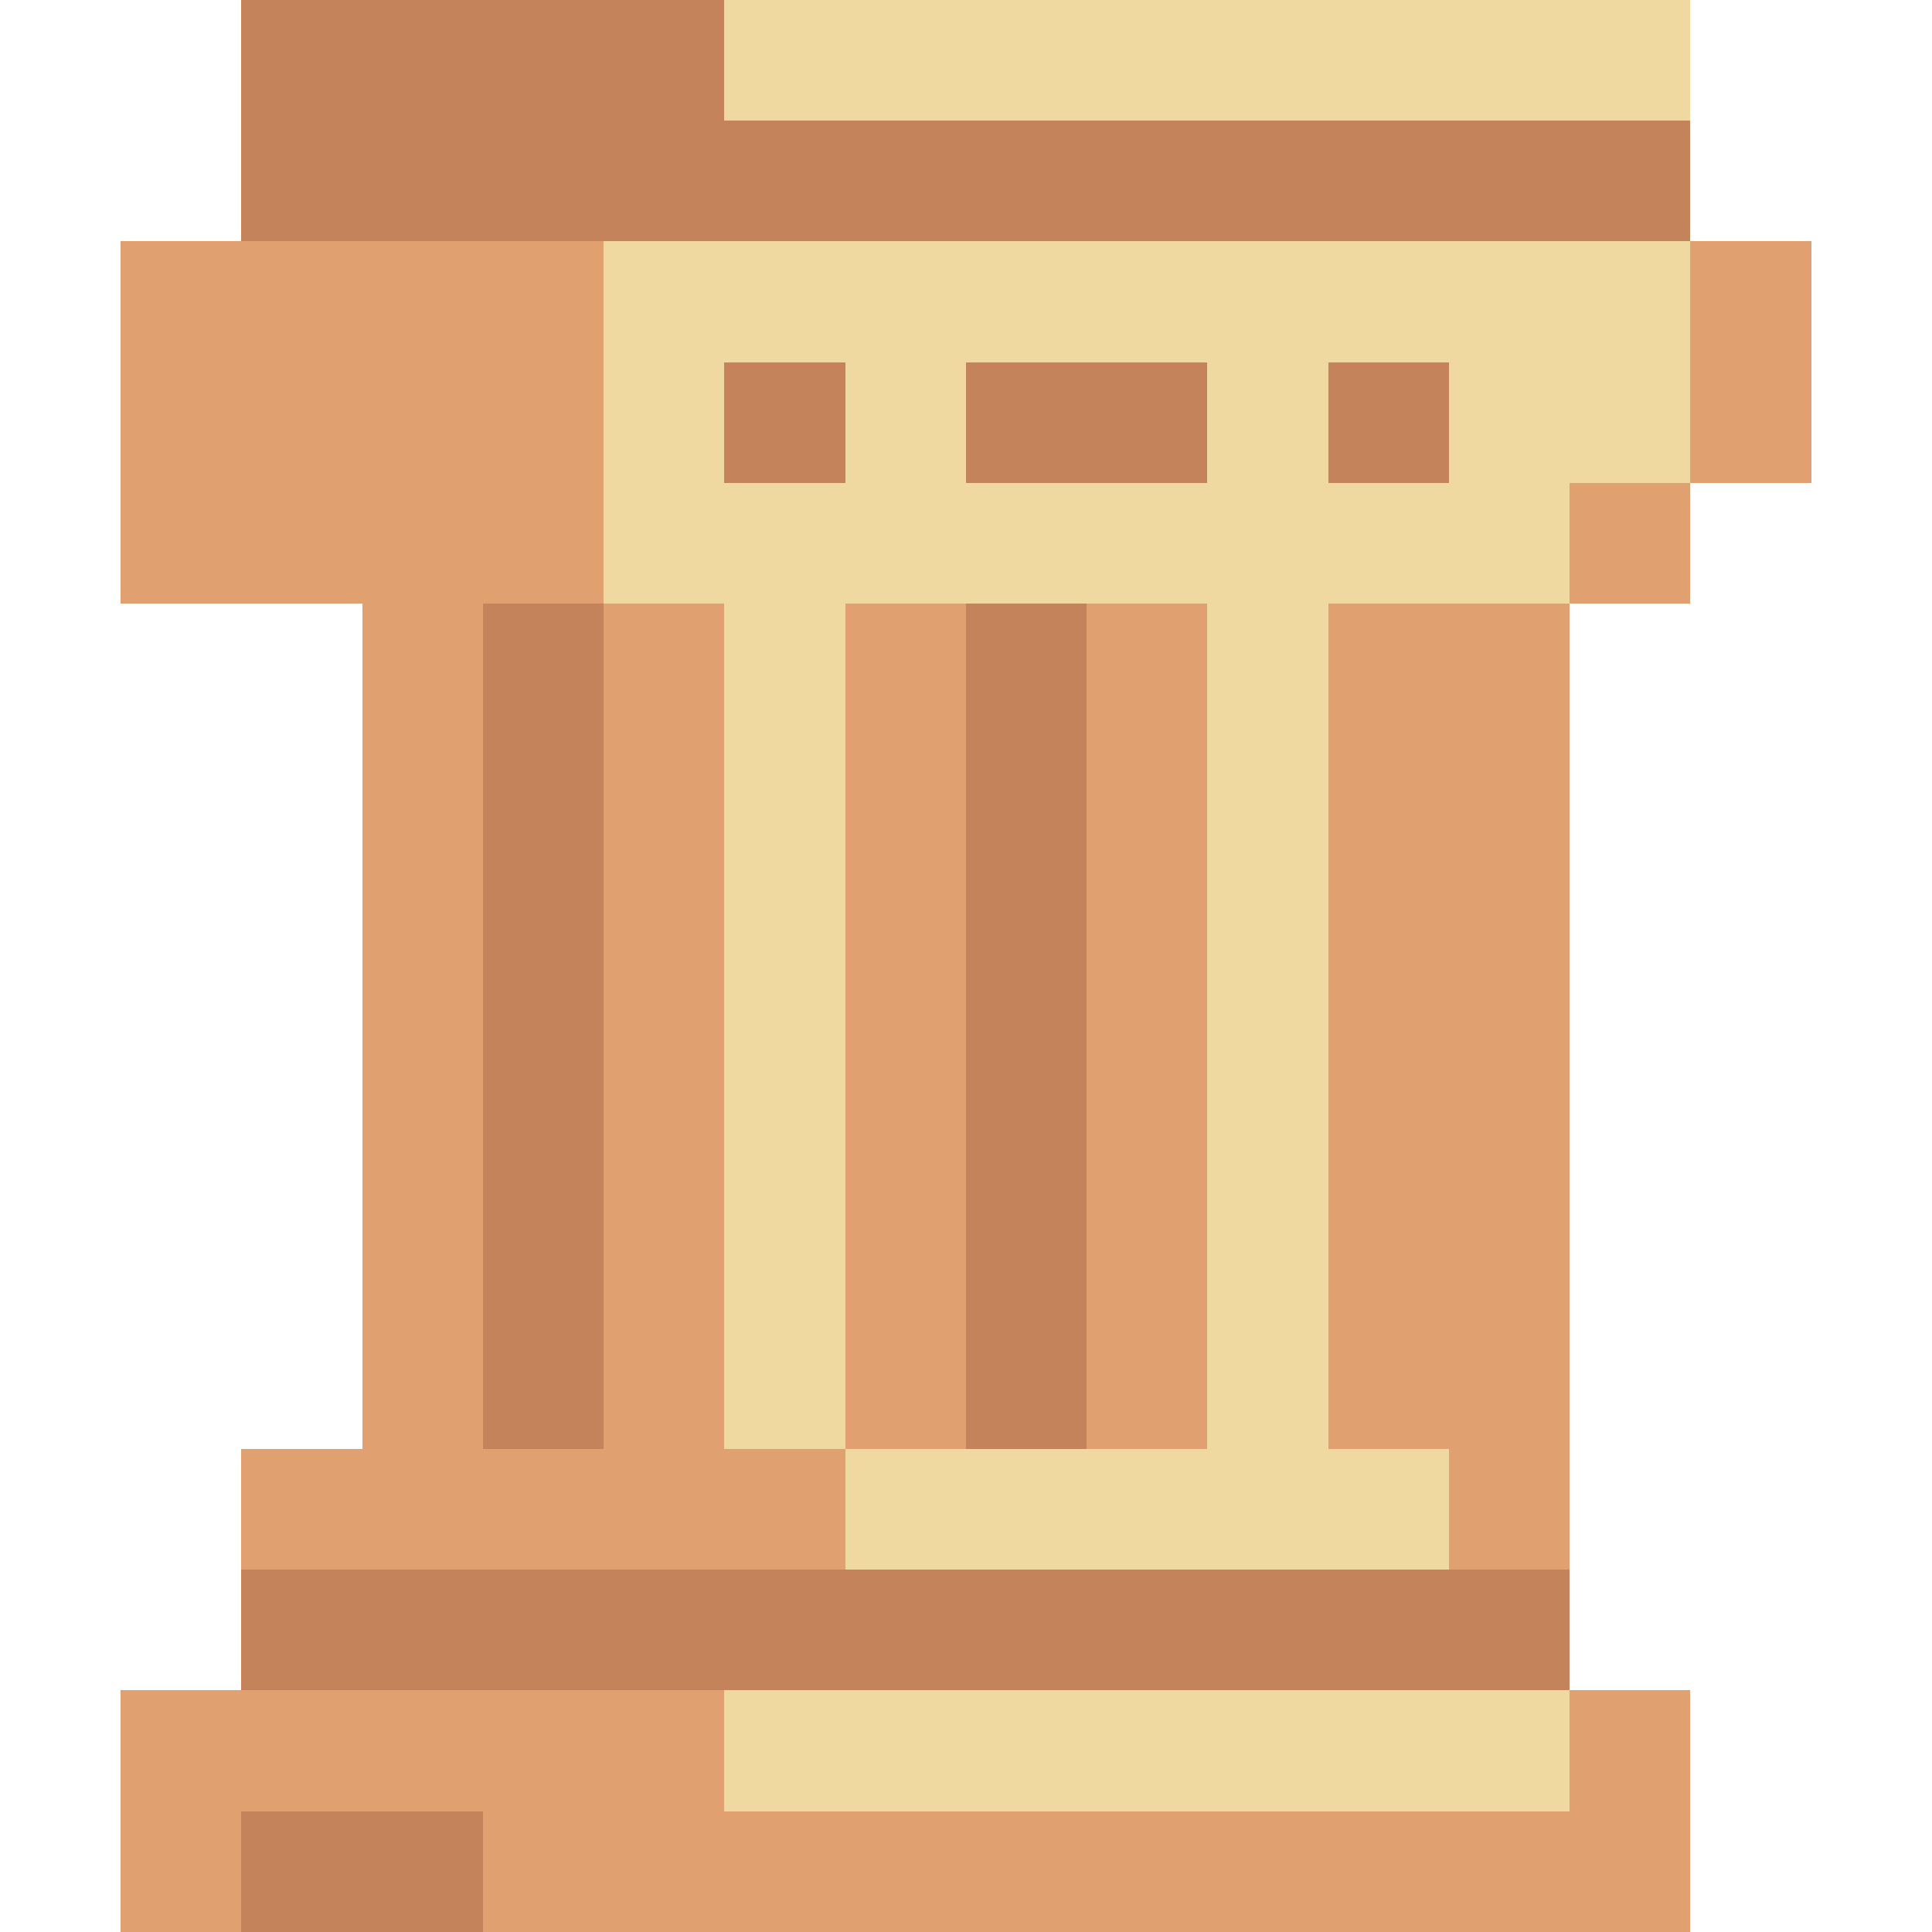
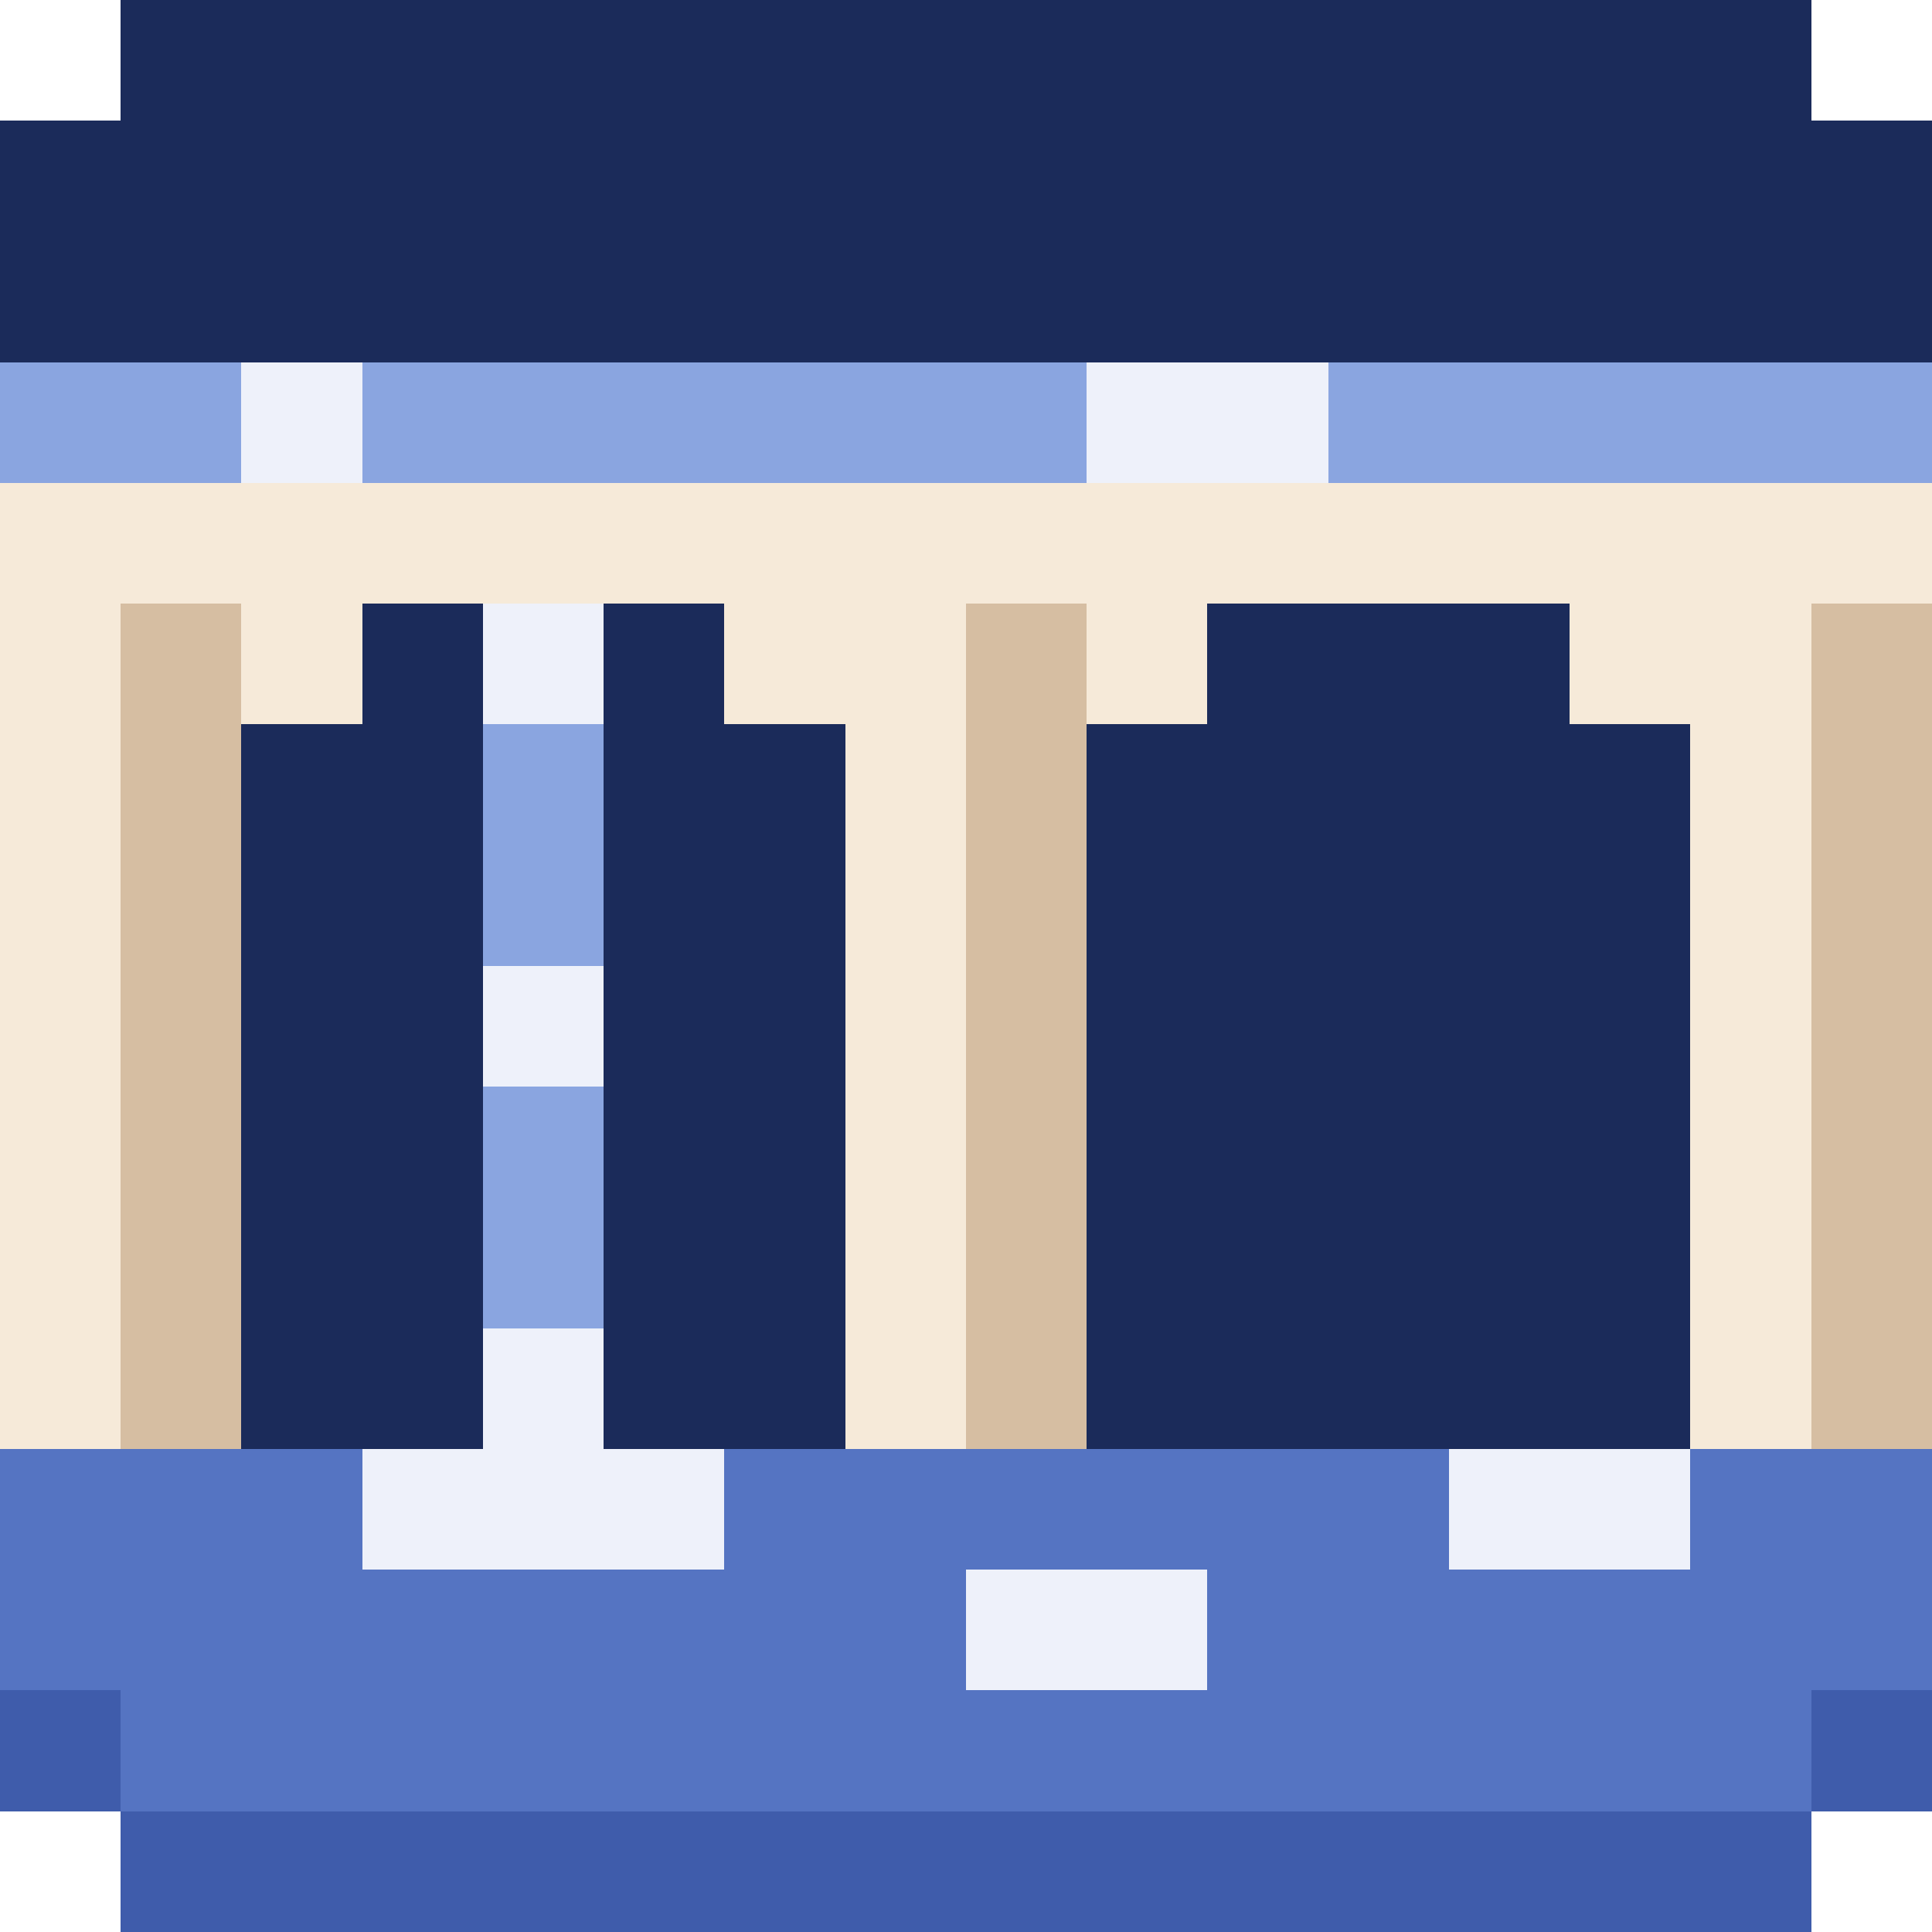
<svg xmlns="http://www.w3.org/2000/svg" viewBox="0 0 16 16" shape-rendering="crispEdges">
-   <rect x="2" y="0" width="1" height="1" fill="#c4835a" />
-   <rect x="3" y="0" width="1" height="1" fill="#c4835a" />
-   <rect x="4" y="0" width="1" height="1" fill="#c4835a" />
-   <rect x="5" y="0" width="1" height="1" fill="#c4835a" />
-   <rect x="6" y="0" width="1" height="1" fill="#f0d9a0" />
-   <rect x="7" y="0" width="1" height="1" fill="#f0d9a0" />
-   <rect x="8" y="0" width="1" height="1" fill="#f0d9a0" />
-   <rect x="9" y="0" width="1" height="1" fill="#f0d9a0" />
-   <rect x="10" y="0" width="1" height="1" fill="#f0d9a0" />
-   <rect x="11" y="0" width="1" height="1" fill="#f0d9a0" />
-   <rect x="12" y="0" width="1" height="1" fill="#f0d9a0" />
-   <rect x="13" y="0" width="1" height="1" fill="#f0d9a0" />
-   <rect x="2" y="1" width="1" height="1" fill="#c4835a" />
-   <rect x="3" y="1" width="1" height="1" fill="#c4835a" />
-   <rect x="4" y="1" width="1" height="1" fill="#c4835a" />
-   <rect x="5" y="1" width="1" height="1" fill="#c4835a" />
-   <rect x="6" y="1" width="1" height="1" fill="#c4835a" />
-   <rect x="7" y="1" width="1" height="1" fill="#c4835a" />
-   <rect x="8" y="1" width="1" height="1" fill="#c4835a" />
-   <rect x="9" y="1" width="1" height="1" fill="#c4835a" />
-   <rect x="10" y="1" width="1" height="1" fill="#c4835a" />
-   <rect x="11" y="1" width="1" height="1" fill="#c4835a" />
-   <rect x="12" y="1" width="1" height="1" fill="#c4835a" />
-   <rect x="13" y="1" width="1" height="1" fill="#c4835a" />
-   <rect x="1" y="2" width="1" height="1" fill="#e0a070" />
-   <rect x="2" y="2" width="1" height="1" fill="#e0a070" />
-   <rect x="3" y="2" width="1" height="1" fill="#e0a070" />
-   <rect x="4" y="2" width="1" height="1" fill="#e0a070" />
-   <rect x="5" y="2" width="1" height="1" fill="#f0d9a0" />
-   <rect x="6" y="2" width="1" height="1" fill="#f0d9a0" />
-   <rect x="7" y="2" width="1" height="1" fill="#f0d9a0" />
-   <rect x="8" y="2" width="1" height="1" fill="#f0d9a0" />
-   <rect x="9" y="2" width="1" height="1" fill="#f0d9a0" />
-   <rect x="10" y="2" width="1" height="1" fill="#f0d9a0" />
-   <rect x="11" y="2" width="1" height="1" fill="#f0d9a0" />
-   <rect x="12" y="2" width="1" height="1" fill="#f0d9a0" />
-   <rect x="13" y="2" width="1" height="1" fill="#f0d9a0" />
-   <rect x="14" y="2" width="1" height="1" fill="#e0a070" />
-   <rect x="1" y="3" width="1" height="1" fill="#e0a070" />
-   <rect x="2" y="3" width="1" height="1" fill="#e0a070" />
-   <rect x="3" y="3" width="1" height="1" fill="#e0a070" />
-   <rect x="4" y="3" width="1" height="1" fill="#e0a070" />
-   <rect x="5" y="3" width="1" height="1" fill="#f0d9a0" />
-   <rect x="6" y="3" width="1" height="1" fill="#c4835a" />
-   <rect x="7" y="3" width="1" height="1" fill="#f0d9a0" />
-   <rect x="8" y="3" width="1" height="1" fill="#c4835a" />
-   <rect x="9" y="3" width="1" height="1" fill="#c4835a" />
-   <rect x="10" y="3" width="1" height="1" fill="#f0d9a0" />
-   <rect x="11" y="3" width="1" height="1" fill="#c4835a" />
-   <rect x="12" y="3" width="1" height="1" fill="#f0d9a0" />
-   <rect x="13" y="3" width="1" height="1" fill="#f0d9a0" />
-   <rect x="14" y="3" width="1" height="1" fill="#e0a070" />
-   <rect x="1" y="4" width="1" height="1" fill="#e0a070" />
-   <rect x="2" y="4" width="1" height="1" fill="#e0a070" />
-   <rect x="3" y="4" width="1" height="1" fill="#e0a070" />
-   <rect x="4" y="4" width="1" height="1" fill="#e0a070" />
-   <rect x="5" y="4" width="1" height="1" fill="#f0d9a0" />
-   <rect x="6" y="4" width="1" height="1" fill="#f0d9a0" />
-   <rect x="7" y="4" width="1" height="1" fill="#f0d9a0" />
-   <rect x="8" y="4" width="1" height="1" fill="#f0d9a0" />
-   <rect x="9" y="4" width="1" height="1" fill="#f0d9a0" />
-   <rect x="10" y="4" width="1" height="1" fill="#f0d9a0" />
-   <rect x="11" y="4" width="1" height="1" fill="#f0d9a0" />
-   <rect x="12" y="4" width="1" height="1" fill="#f0d9a0" />
-   <rect x="13" y="4" width="1" height="1" fill="#e0a070" />
-   <rect x="3" y="5" width="1" height="1" fill="#e0a070" />
-   <rect x="4" y="5" width="1" height="1" fill="#c4835a" />
-   <rect x="5" y="5" width="1" height="1" fill="#e0a070" />
-   <rect x="6" y="5" width="1" height="1" fill="#f0d9a0" />
-   <rect x="7" y="5" width="1" height="1" fill="#e0a070" />
-   <rect x="8" y="5" width="1" height="1" fill="#c4835a" />
-   <rect x="9" y="5" width="1" height="1" fill="#e0a070" />
-   <rect x="10" y="5" width="1" height="1" fill="#f0d9a0" />
-   <rect x="11" y="5" width="1" height="1" fill="#e0a070" />
-   <rect x="12" y="5" width="1" height="1" fill="#e0a070" />
-   <rect x="3" y="6" width="1" height="1" fill="#e0a070" />
-   <rect x="4" y="6" width="1" height="1" fill="#c4835a" />
-   <rect x="5" y="6" width="1" height="1" fill="#e0a070" />
-   <rect x="6" y="6" width="1" height="1" fill="#f0d9a0" />
-   <rect x="7" y="6" width="1" height="1" fill="#e0a070" />
-   <rect x="8" y="6" width="1" height="1" fill="#c4835a" />
-   <rect x="9" y="6" width="1" height="1" fill="#e0a070" />
-   <rect x="10" y="6" width="1" height="1" fill="#f0d9a0" />
-   <rect x="11" y="6" width="1" height="1" fill="#e0a070" />
-   <rect x="12" y="6" width="1" height="1" fill="#e0a070" />
-   <rect x="3" y="7" width="1" height="1" fill="#e0a070" />
-   <rect x="4" y="7" width="1" height="1" fill="#c4835a" />
-   <rect x="5" y="7" width="1" height="1" fill="#e0a070" />
-   <rect x="6" y="7" width="1" height="1" fill="#f0d9a0" />
-   <rect x="7" y="7" width="1" height="1" fill="#e0a070" />
-   <rect x="8" y="7" width="1" height="1" fill="#c4835a" />
-   <rect x="9" y="7" width="1" height="1" fill="#e0a070" />
-   <rect x="10" y="7" width="1" height="1" fill="#f0d9a0" />
-   <rect x="11" y="7" width="1" height="1" fill="#e0a070" />
-   <rect x="12" y="7" width="1" height="1" fill="#e0a070" />
-   <rect x="3" y="8" width="1" height="1" fill="#e0a070" />
-   <rect x="4" y="8" width="1" height="1" fill="#c4835a" />
-   <rect x="5" y="8" width="1" height="1" fill="#e0a070" />
-   <rect x="6" y="8" width="1" height="1" fill="#f0d9a0" />
-   <rect x="7" y="8" width="1" height="1" fill="#e0a070" />
-   <rect x="8" y="8" width="1" height="1" fill="#c4835a" />
-   <rect x="9" y="8" width="1" height="1" fill="#e0a070" />
-   <rect x="10" y="8" width="1" height="1" fill="#f0d9a0" />
-   <rect x="11" y="8" width="1" height="1" fill="#e0a070" />
-   <rect x="12" y="8" width="1" height="1" fill="#e0a070" />
-   <rect x="3" y="9" width="1" height="1" fill="#e0a070" />
-   <rect x="4" y="9" width="1" height="1" fill="#c4835a" />
-   <rect x="5" y="9" width="1" height="1" fill="#e0a070" />
-   <rect x="6" y="9" width="1" height="1" fill="#f0d9a0" />
-   <rect x="7" y="9" width="1" height="1" fill="#e0a070" />
-   <rect x="8" y="9" width="1" height="1" fill="#c4835a" />
-   <rect x="9" y="9" width="1" height="1" fill="#e0a070" />
-   <rect x="10" y="9" width="1" height="1" fill="#f0d9a0" />
-   <rect x="11" y="9" width="1" height="1" fill="#e0a070" />
-   <rect x="12" y="9" width="1" height="1" fill="#e0a070" />
-   <rect x="3" y="10" width="1" height="1" fill="#e0a070" />
-   <rect x="4" y="10" width="1" height="1" fill="#c4835a" />
-   <rect x="5" y="10" width="1" height="1" fill="#e0a070" />
-   <rect x="6" y="10" width="1" height="1" fill="#f0d9a0" />
-   <rect x="7" y="10" width="1" height="1" fill="#e0a070" />
-   <rect x="8" y="10" width="1" height="1" fill="#c4835a" />
-   <rect x="9" y="10" width="1" height="1" fill="#e0a070" />
-   <rect x="10" y="10" width="1" height="1" fill="#f0d9a0" />
-   <rect x="11" y="10" width="1" height="1" fill="#e0a070" />
-   <rect x="12" y="10" width="1" height="1" fill="#e0a070" />
-   <rect x="3" y="11" width="1" height="1" fill="#e0a070" />
-   <rect x="4" y="11" width="1" height="1" fill="#c4835a" />
-   <rect x="5" y="11" width="1" height="1" fill="#e0a070" />
-   <rect x="6" y="11" width="1" height="1" fill="#f0d9a0" />
-   <rect x="7" y="11" width="1" height="1" fill="#e0a070" />
-   <rect x="8" y="11" width="1" height="1" fill="#c4835a" />
-   <rect x="9" y="11" width="1" height="1" fill="#e0a070" />
-   <rect x="10" y="11" width="1" height="1" fill="#f0d9a0" />
-   <rect x="11" y="11" width="1" height="1" fill="#e0a070" />
-   <rect x="12" y="11" width="1" height="1" fill="#e0a070" />
-   <rect x="2" y="12" width="1" height="1" fill="#e0a070" />
-   <rect x="3" y="12" width="1" height="1" fill="#e0a070" />
-   <rect x="4" y="12" width="1" height="1" fill="#e0a070" />
-   <rect x="5" y="12" width="1" height="1" fill="#e0a070" />
-   <rect x="6" y="12" width="1" height="1" fill="#e0a070" />
-   <rect x="7" y="12" width="1" height="1" fill="#f0d9a0" />
-   <rect x="8" y="12" width="1" height="1" fill="#f0d9a0" />
-   <rect x="9" y="12" width="1" height="1" fill="#f0d9a0" />
-   <rect x="10" y="12" width="1" height="1" fill="#f0d9a0" />
-   <rect x="11" y="12" width="1" height="1" fill="#f0d9a0" />
-   <rect x="12" y="12" width="1" height="1" fill="#e0a070" />
-   <rect x="2" y="13" width="1" height="1" fill="#c4835a" />
-   <rect x="3" y="13" width="1" height="1" fill="#c4835a" />
-   <rect x="4" y="13" width="1" height="1" fill="#c4835a" />
-   <rect x="5" y="13" width="1" height="1" fill="#c4835a" />
-   <rect x="6" y="13" width="1" height="1" fill="#c4835a" />
-   <rect x="7" y="13" width="1" height="1" fill="#c4835a" />
-   <rect x="8" y="13" width="1" height="1" fill="#c4835a" />
-   <rect x="9" y="13" width="1" height="1" fill="#c4835a" />
-   <rect x="10" y="13" width="1" height="1" fill="#c4835a" />
-   <rect x="11" y="13" width="1" height="1" fill="#c4835a" />
-   <rect x="12" y="13" width="1" height="1" fill="#c4835a" />
-   <rect x="1" y="14" width="1" height="1" fill="#e0a070" />
-   <rect x="2" y="14" width="1" height="1" fill="#e0a070" />
-   <rect x="3" y="14" width="1" height="1" fill="#e0a070" />
-   <rect x="4" y="14" width="1" height="1" fill="#e0a070" />
-   <rect x="5" y="14" width="1" height="1" fill="#e0a070" />
-   <rect x="6" y="14" width="1" height="1" fill="#f0d9a0" />
-   <rect x="7" y="14" width="1" height="1" fill="#f0d9a0" />
-   <rect x="8" y="14" width="1" height="1" fill="#f0d9a0" />
-   <rect x="9" y="14" width="1" height="1" fill="#f0d9a0" />
-   <rect x="10" y="14" width="1" height="1" fill="#f0d9a0" />
-   <rect x="11" y="14" width="1" height="1" fill="#f0d9a0" />
-   <rect x="12" y="14" width="1" height="1" fill="#f0d9a0" />
-   <rect x="13" y="14" width="1" height="1" fill="#e0a070" />
-   <rect x="1" y="15" width="1" height="1" fill="#e0a070" />
-   <rect x="2" y="15" width="1" height="1" fill="#c4835a" />
-   <rect x="3" y="15" width="1" height="1" fill="#c4835a" />
-   <rect x="4" y="15" width="1" height="1" fill="#e0a070" />
-   <rect x="5" y="15" width="1" height="1" fill="#e0a070" />
-   <rect x="6" y="15" width="1" height="1" fill="#e0a070" />
-   <rect x="7" y="15" width="1" height="1" fill="#e0a070" />
-   <rect x="8" y="15" width="1" height="1" fill="#e0a070" />
-   <rect x="9" y="15" width="1" height="1" fill="#e0a070" />
-   <rect x="10" y="15" width="1" height="1" fill="#e0a070" />
-   <rect x="11" y="15" width="1" height="1" fill="#e0a070" />
-   <rect x="12" y="15" width="1" height="1" fill="#e0a070" />
-   <rect x="13" y="15" width="1" height="1" fill="#e0a070" />
+   <rect x="1" y="0" width="14" height="1" fill="#1b2b5a" />
+   <rect x="0" y="1" width="16" height="1" fill="#1b2b5a" />
+   <rect x="0" y="2" width="16" height="1" fill="#1b2b5a" />
+   <rect x="0" y="3" width="2" height="1" fill="#8aa5e0" />
+   <rect x="2" y="3" width="1" height="1" fill="#eef1fa" />
+   <rect x="3" y="3" width="6" height="1" fill="#8aa5e0" />
+   <rect x="9" y="3" width="2" height="1" fill="#eef1fa" />
+   <rect x="11" y="3" width="5" height="1" fill="#8aa5e0" />
+   <rect x="0" y="4" width="16" height="1" fill="#f6ead9" />
+   <rect x="0" y="5" width="1" height="1" fill="#f6ead9" />
+   <rect x="1" y="5" width="1" height="1" fill="#d6bea2" />
+   <rect x="2" y="5" width="1" height="1" fill="#f6ead9" />
+   <rect x="3" y="5" width="1" height="1" fill="#1b2b5a" />
+   <rect x="4" y="5" width="1" height="1" fill="#eef1fa" />
+   <rect x="5" y="5" width="1" height="1" fill="#1b2b5a" />
+   <rect x="6" y="5" width="2" height="1" fill="#f6ead9" />
+   <rect x="8" y="5" width="1" height="1" fill="#d6bea2" />
+   <rect x="9" y="5" width="1" height="1" fill="#f6ead9" />
+   <rect x="10" y="5" width="3" height="1" fill="#1b2b5a" />
+   <rect x="13" y="5" width="2" height="1" fill="#f6ead9" />
+   <rect x="15" y="5" width="1" height="1" fill="#d6bea2" />
+   <rect x="0" y="6" width="1" height="1" fill="#f6ead9" />
+   <rect x="1" y="6" width="1" height="1" fill="#d6bea2" />
+   <rect x="2" y="6" width="2" height="1" fill="#1b2b5a" />
+   <rect x="4" y="6" width="1" height="1" fill="#8aa5e0" />
+   <rect x="5" y="6" width="2" height="1" fill="#1b2b5a" />
+   <rect x="7" y="6" width="1" height="1" fill="#f6ead9" />
+   <rect x="8" y="6" width="1" height="1" fill="#d6bea2" />
+   <rect x="9" y="6" width="5" height="1" fill="#1b2b5a" />
+   <rect x="14" y="6" width="1" height="1" fill="#f6ead9" />
+   <rect x="15" y="6" width="1" height="1" fill="#d6bea2" />
+   <rect x="0" y="7" width="1" height="1" fill="#f6ead9" />
+   <rect x="1" y="7" width="1" height="1" fill="#d6bea2" />
+   <rect x="2" y="7" width="2" height="1" fill="#1b2b5a" />
+   <rect x="4" y="7" width="1" height="1" fill="#8aa5e0" />
+   <rect x="5" y="7" width="2" height="1" fill="#1b2b5a" />
+   <rect x="7" y="7" width="1" height="1" fill="#f6ead9" />
+   <rect x="8" y="7" width="1" height="1" fill="#d6bea2" />
+   <rect x="9" y="7" width="5" height="1" fill="#1b2b5a" />
+   <rect x="14" y="7" width="1" height="1" fill="#f6ead9" />
+   <rect x="15" y="7" width="1" height="1" fill="#d6bea2" />
+   <rect x="0" y="8" width="1" height="1" fill="#f6ead9" />
+   <rect x="1" y="8" width="1" height="1" fill="#d6bea2" />
+   <rect x="2" y="8" width="2" height="1" fill="#1b2b5a" />
+   <rect x="4" y="8" width="1" height="1" fill="#eef1fa" />
+   <rect x="5" y="8" width="2" height="1" fill="#1b2b5a" />
+   <rect x="7" y="8" width="1" height="1" fill="#f6ead9" />
+   <rect x="8" y="8" width="1" height="1" fill="#d6bea2" />
+   <rect x="9" y="8" width="5" height="1" fill="#1b2b5a" />
+   <rect x="14" y="8" width="1" height="1" fill="#f6ead9" />
+   <rect x="15" y="8" width="1" height="1" fill="#d6bea2" />
+   <rect x="0" y="9" width="1" height="1" fill="#f6ead9" />
+   <rect x="1" y="9" width="1" height="1" fill="#d6bea2" />
+   <rect x="2" y="9" width="2" height="1" fill="#1b2b5a" />
+   <rect x="4" y="9" width="1" height="1" fill="#8aa5e0" />
+   <rect x="5" y="9" width="2" height="1" fill="#1b2b5a" />
+   <rect x="7" y="9" width="1" height="1" fill="#f6ead9" />
+   <rect x="8" y="9" width="1" height="1" fill="#d6bea2" />
+   <rect x="9" y="9" width="5" height="1" fill="#1b2b5a" />
+   <rect x="14" y="9" width="1" height="1" fill="#f6ead9" />
+   <rect x="15" y="9" width="1" height="1" fill="#d6bea2" />
+   <rect x="0" y="10" width="1" height="1" fill="#f6ead9" />
+   <rect x="1" y="10" width="1" height="1" fill="#d6bea2" />
+   <rect x="2" y="10" width="2" height="1" fill="#1b2b5a" />
+   <rect x="4" y="10" width="1" height="1" fill="#8aa5e0" />
+   <rect x="5" y="10" width="2" height="1" fill="#1b2b5a" />
+   <rect x="7" y="10" width="1" height="1" fill="#f6ead9" />
+   <rect x="8" y="10" width="1" height="1" fill="#d6bea2" />
+   <rect x="9" y="10" width="5" height="1" fill="#1b2b5a" />
+   <rect x="14" y="10" width="1" height="1" fill="#f6ead9" />
+   <rect x="15" y="10" width="1" height="1" fill="#d6bea2" />
+   <rect x="0" y="11" width="1" height="1" fill="#f6ead9" />
+   <rect x="1" y="11" width="1" height="1" fill="#d6bea2" />
+   <rect x="2" y="11" width="2" height="1" fill="#1b2b5a" />
+   <rect x="4" y="11" width="1" height="1" fill="#eef1fa" />
+   <rect x="5" y="11" width="2" height="1" fill="#1b2b5a" />
+   <rect x="7" y="11" width="1" height="1" fill="#f6ead9" />
+   <rect x="8" y="11" width="1" height="1" fill="#d6bea2" />
+   <rect x="9" y="11" width="5" height="1" fill="#1b2b5a" />
+   <rect x="14" y="11" width="1" height="1" fill="#f6ead9" />
+   <rect x="15" y="11" width="1" height="1" fill="#d6bea2" />
+   <rect x="0" y="12" width="3" height="1" fill="#5574c2" />
+   <rect x="3" y="12" width="3" height="1" fill="#eef1fa" />
+   <rect x="6" y="12" width="6" height="1" fill="#5574c2" />
+   <rect x="12" y="12" width="2" height="1" fill="#eef1fa" />
+   <rect x="14" y="12" width="2" height="1" fill="#5574c2" />
+   <rect x="0" y="13" width="8" height="1" fill="#5574c2" />
+   <rect x="8" y="13" width="2" height="1" fill="#eef1fa" />
+   <rect x="10" y="13" width="6" height="1" fill="#5574c2" />
+   <rect x="0" y="14" width="1" height="1" fill="#3f5cab" />
+   <rect x="1" y="14" width="14" height="1" fill="#5574c2" />
+   <rect x="15" y="14" width="1" height="1" fill="#3f5cab" />
+   <rect x="1" y="15" width="14" height="1" fill="#3f5cab" />
</svg>
